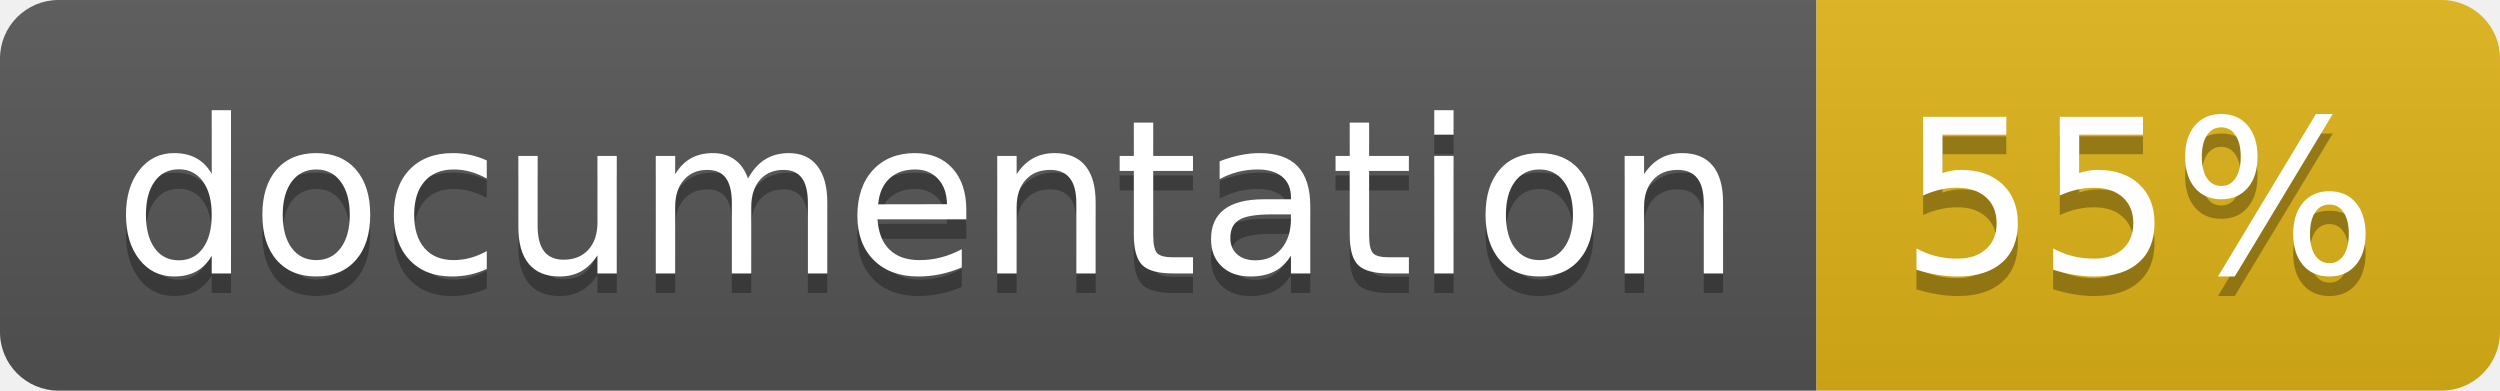
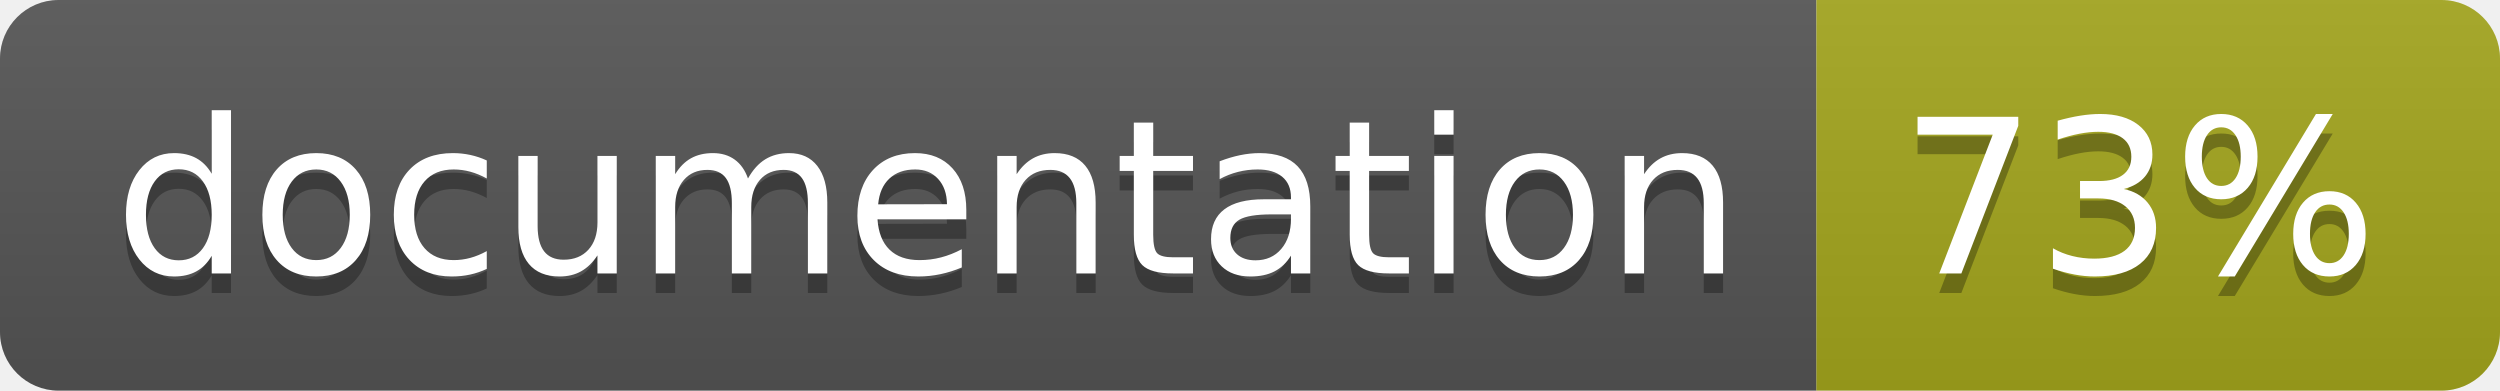
<svg xmlns="http://www.w3.org/2000/svg" width="128" height="20">
  <linearGradient id="b" x2="0" y2="100%">
    <stop offset="0" stop-color="#bbb" stop-opacity=".1" />
    <stop offset="1" stop-opacity=".1" />
  </linearGradient>
  <clipPath id="a">
    <rect width="128" height="20" rx="3" fill="#fff" />
  </clipPath>
  <g clip-path="url(#a)">
    <path fill="#555" d="M0 0h93v20H0z" />
-     <path fill="#dfb317" d="M93 0h35v20H93z" />
+     <path fill="#a4a61d" d="M93 0h35v20H93z" />
    <path fill="url(#b)" d="M0 0h128v20H0z" />
  </g>
  <g fill="#fff" text-anchor="middle" font-family="DejaVu Sans,Verdana,Geneva,sans-serif" font-size="110">
    <text x="475" y="150" fill="#010101" fill-opacity=".3" transform="scale(.1)" textLength="830">
      documentation
    </text>
    <text x="475" y="140" transform="scale(.1)" textLength="830">
      documentation
    </text>
    <text x="1095" y="150" fill="#010101" fill-opacity=".3" transform="scale(.1)" textLength="250">
-       55%
+       73%
    </text>
    <text x="1095" y="140" transform="scale(.1)" textLength="250">
-       55%
+       73%
    </text>
  </g>
</svg>
